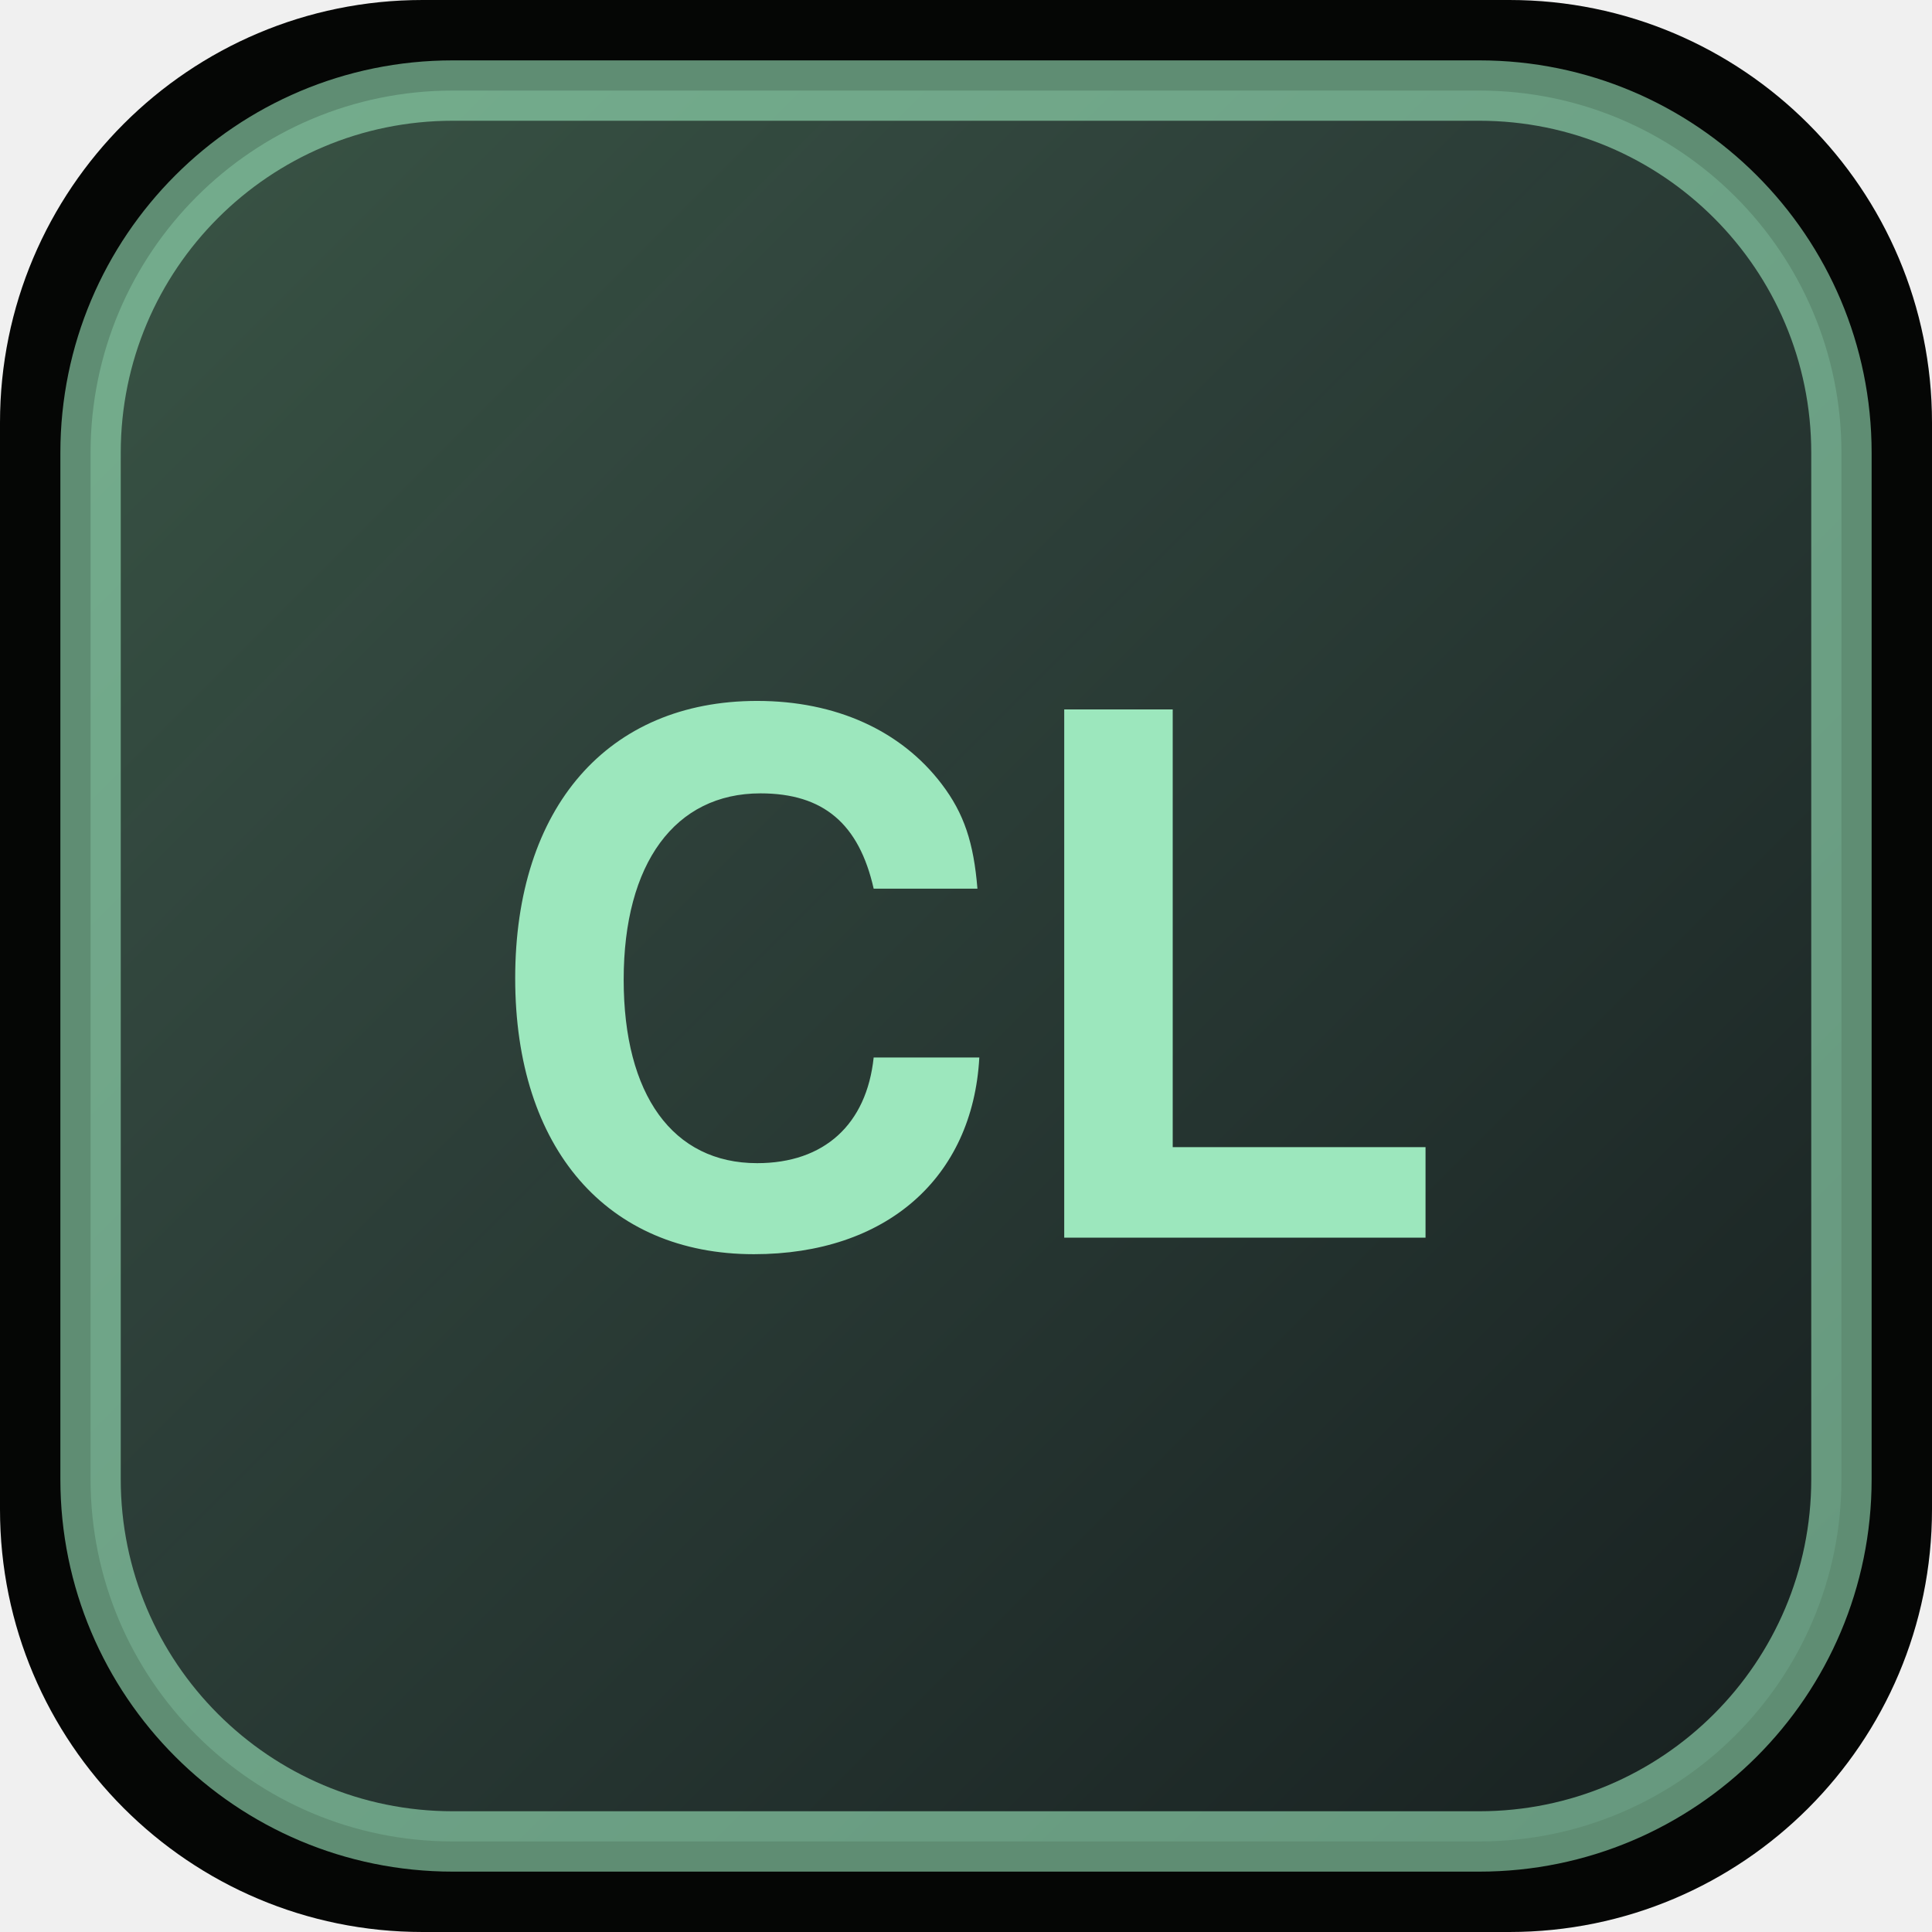
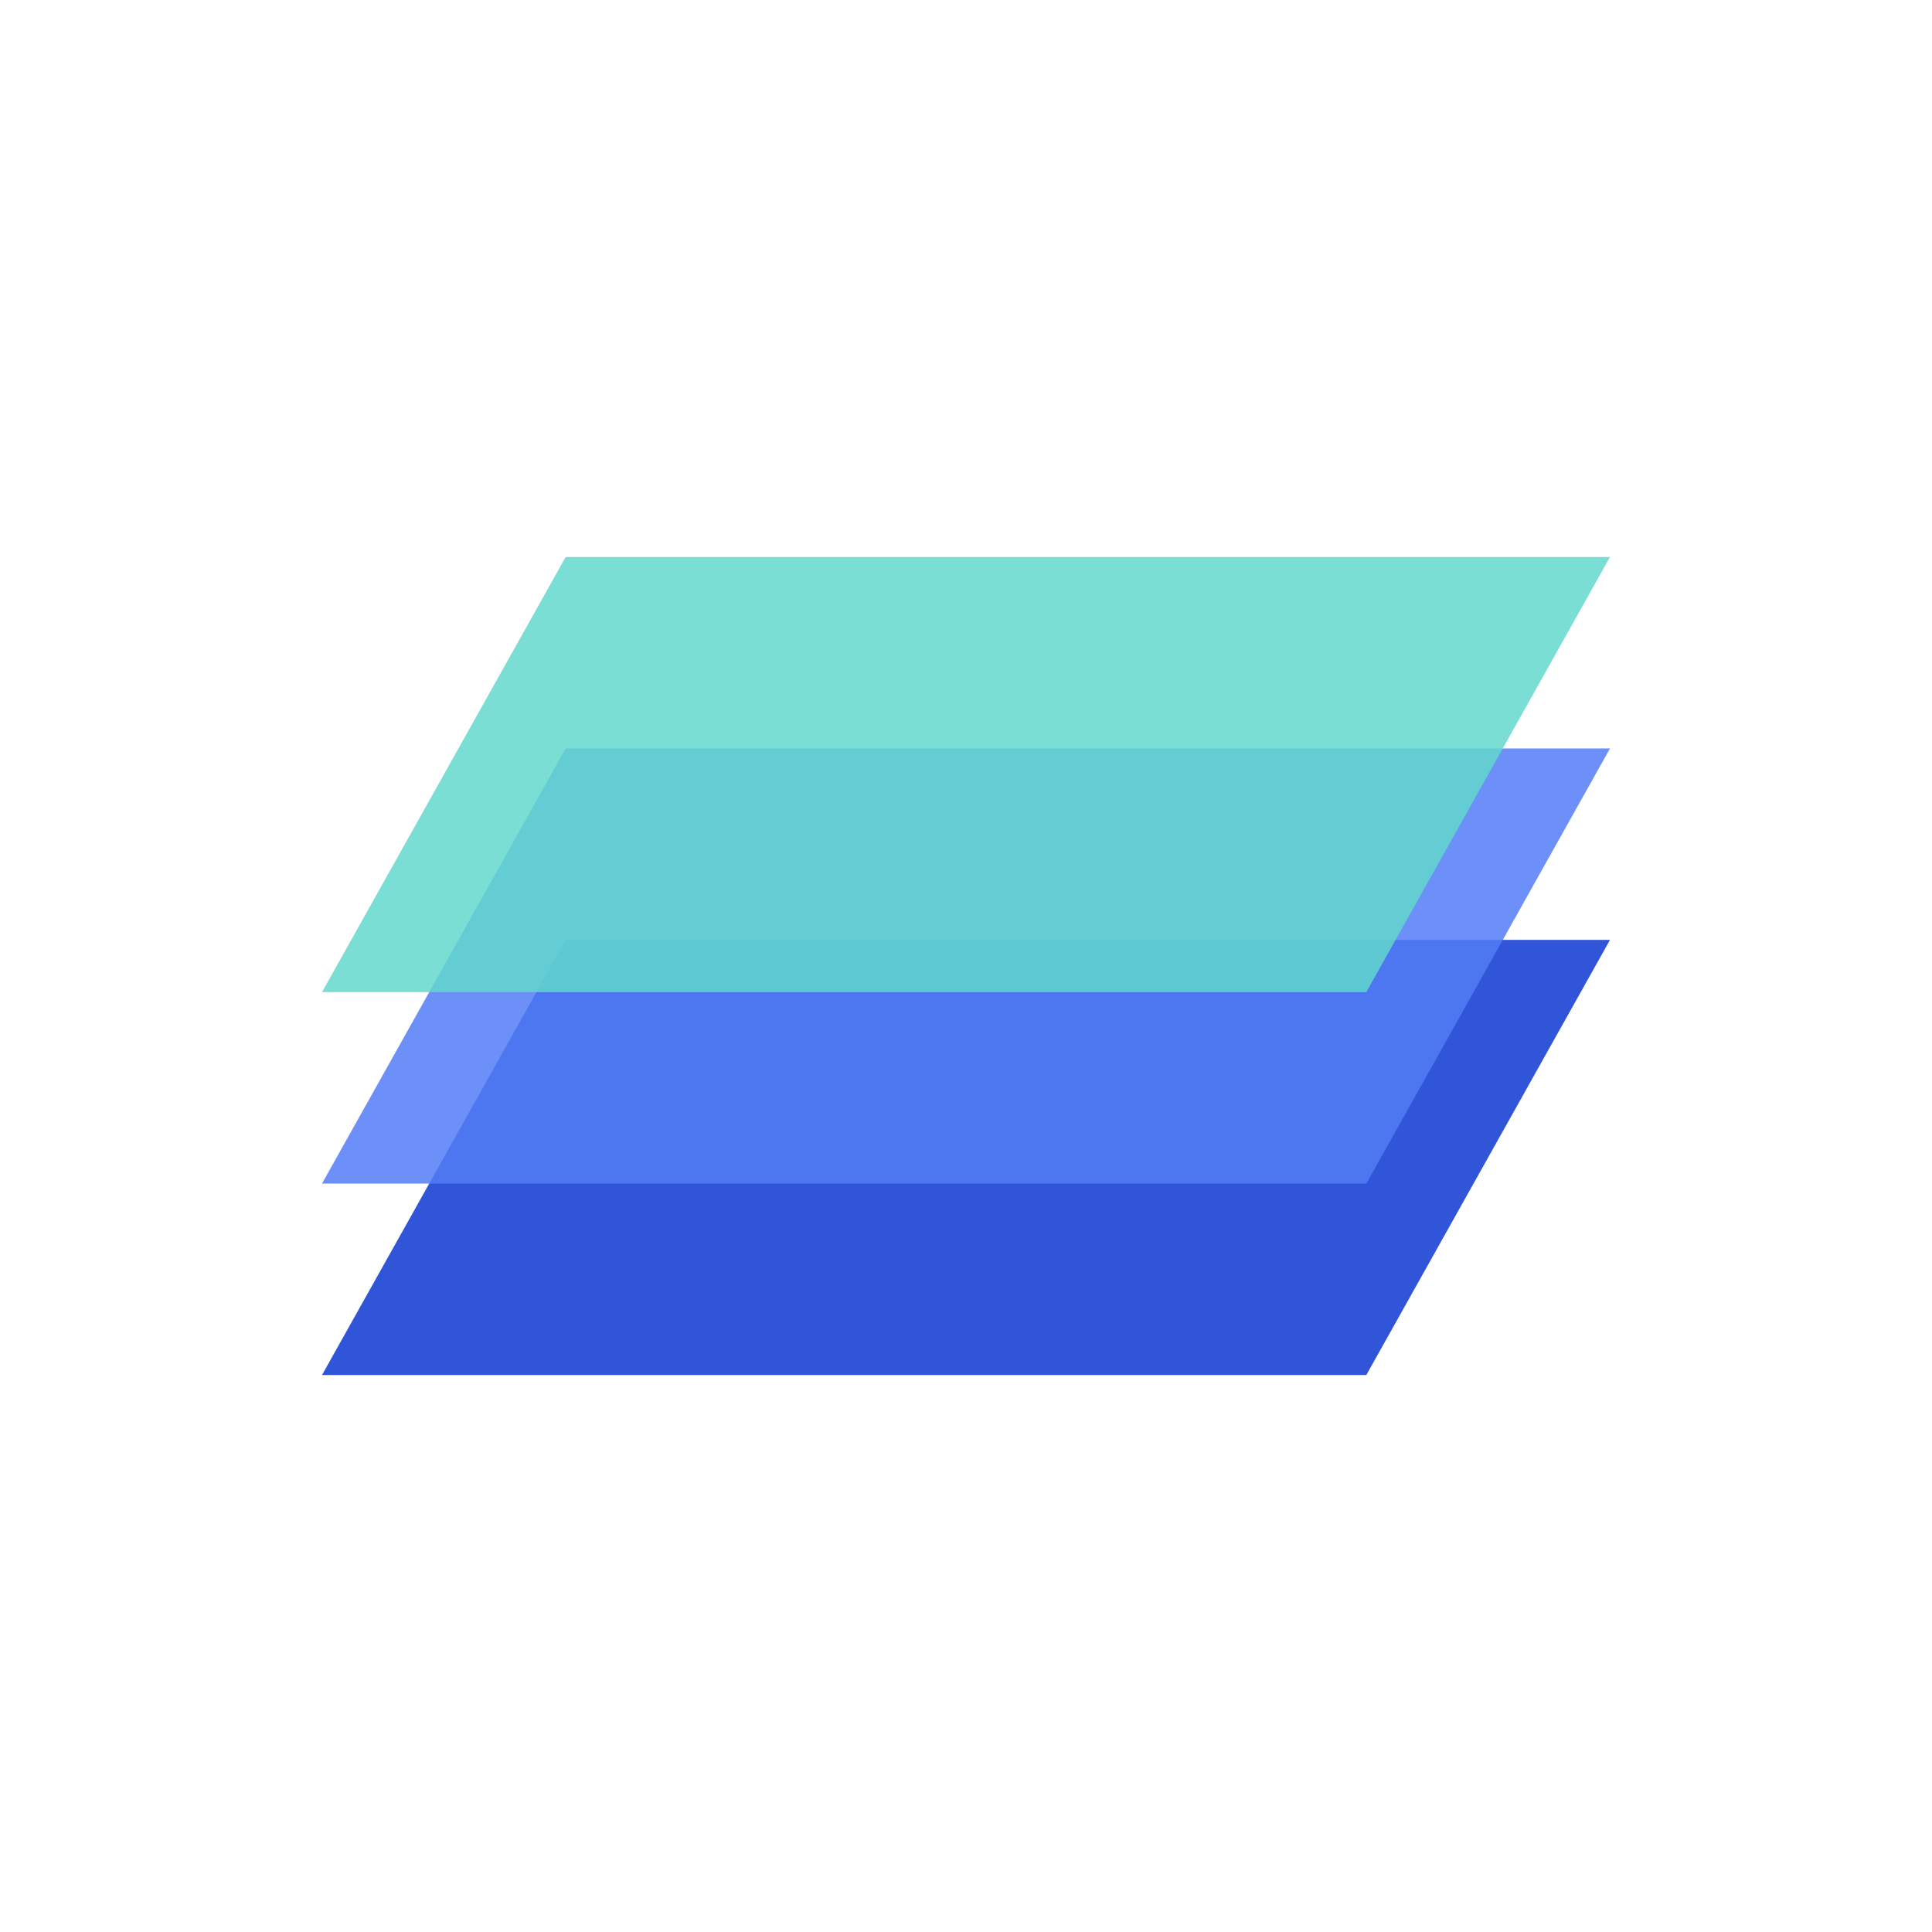
- <svg xmlns="http://www.w3.org/2000/svg" width="64" height="64" viewBox="0 0 64 64">
-   <defs>
-     <linearGradient id="tile" x1="0" y1="0" x2="1" y2="1">
-       <stop offset="0%" stop-color="#9ce7bd" stop-opacity="0.35" />
-       <stop offset="100%" stop-color="#9fdde0" stop-opacity="0.12" />
-     </linearGradient>
-   </defs>
-   <rect width="64" height="64" rx="14" fill="#050605" />
-   <rect x="3" y="3" width="58" height="58" rx="12" fill="url(#tile)" stroke="#9ce7bd" stroke-opacity="0.6" stroke-width="2" />
-   <text x="32" y="41" text-anchor="middle" font-family="Helvetica Neue, Helvetica, Arial, sans-serif" font-size="24" font-weight="bold" fill="#9ce7bd">CL</text>
+ <svg xmlns="http://www.w3.org/2000/svg" viewBox="0 0 444.000 444.000" fill="none" role="img" aria-label="Cognitive Layer">
+   <rect width="444.000" height="444.000" fill="#FFFFFF" />
+   <polygon fill="#3155D9" points="130.000,216.000 370.000,216.000 314.000,316.000 74.000,316.000" />
+   <polygon fill="#537DF5" fill-opacity="0.85" points="130.000,172.000 370.000,172.000 314.000,272.000 74.000,272.000" />
+   <polygon fill="#62D8CC" fill-opacity="0.84" points="130.000,128.000 370.000,128.000 314.000,228.000 74.000,228.000" />
</svg>
